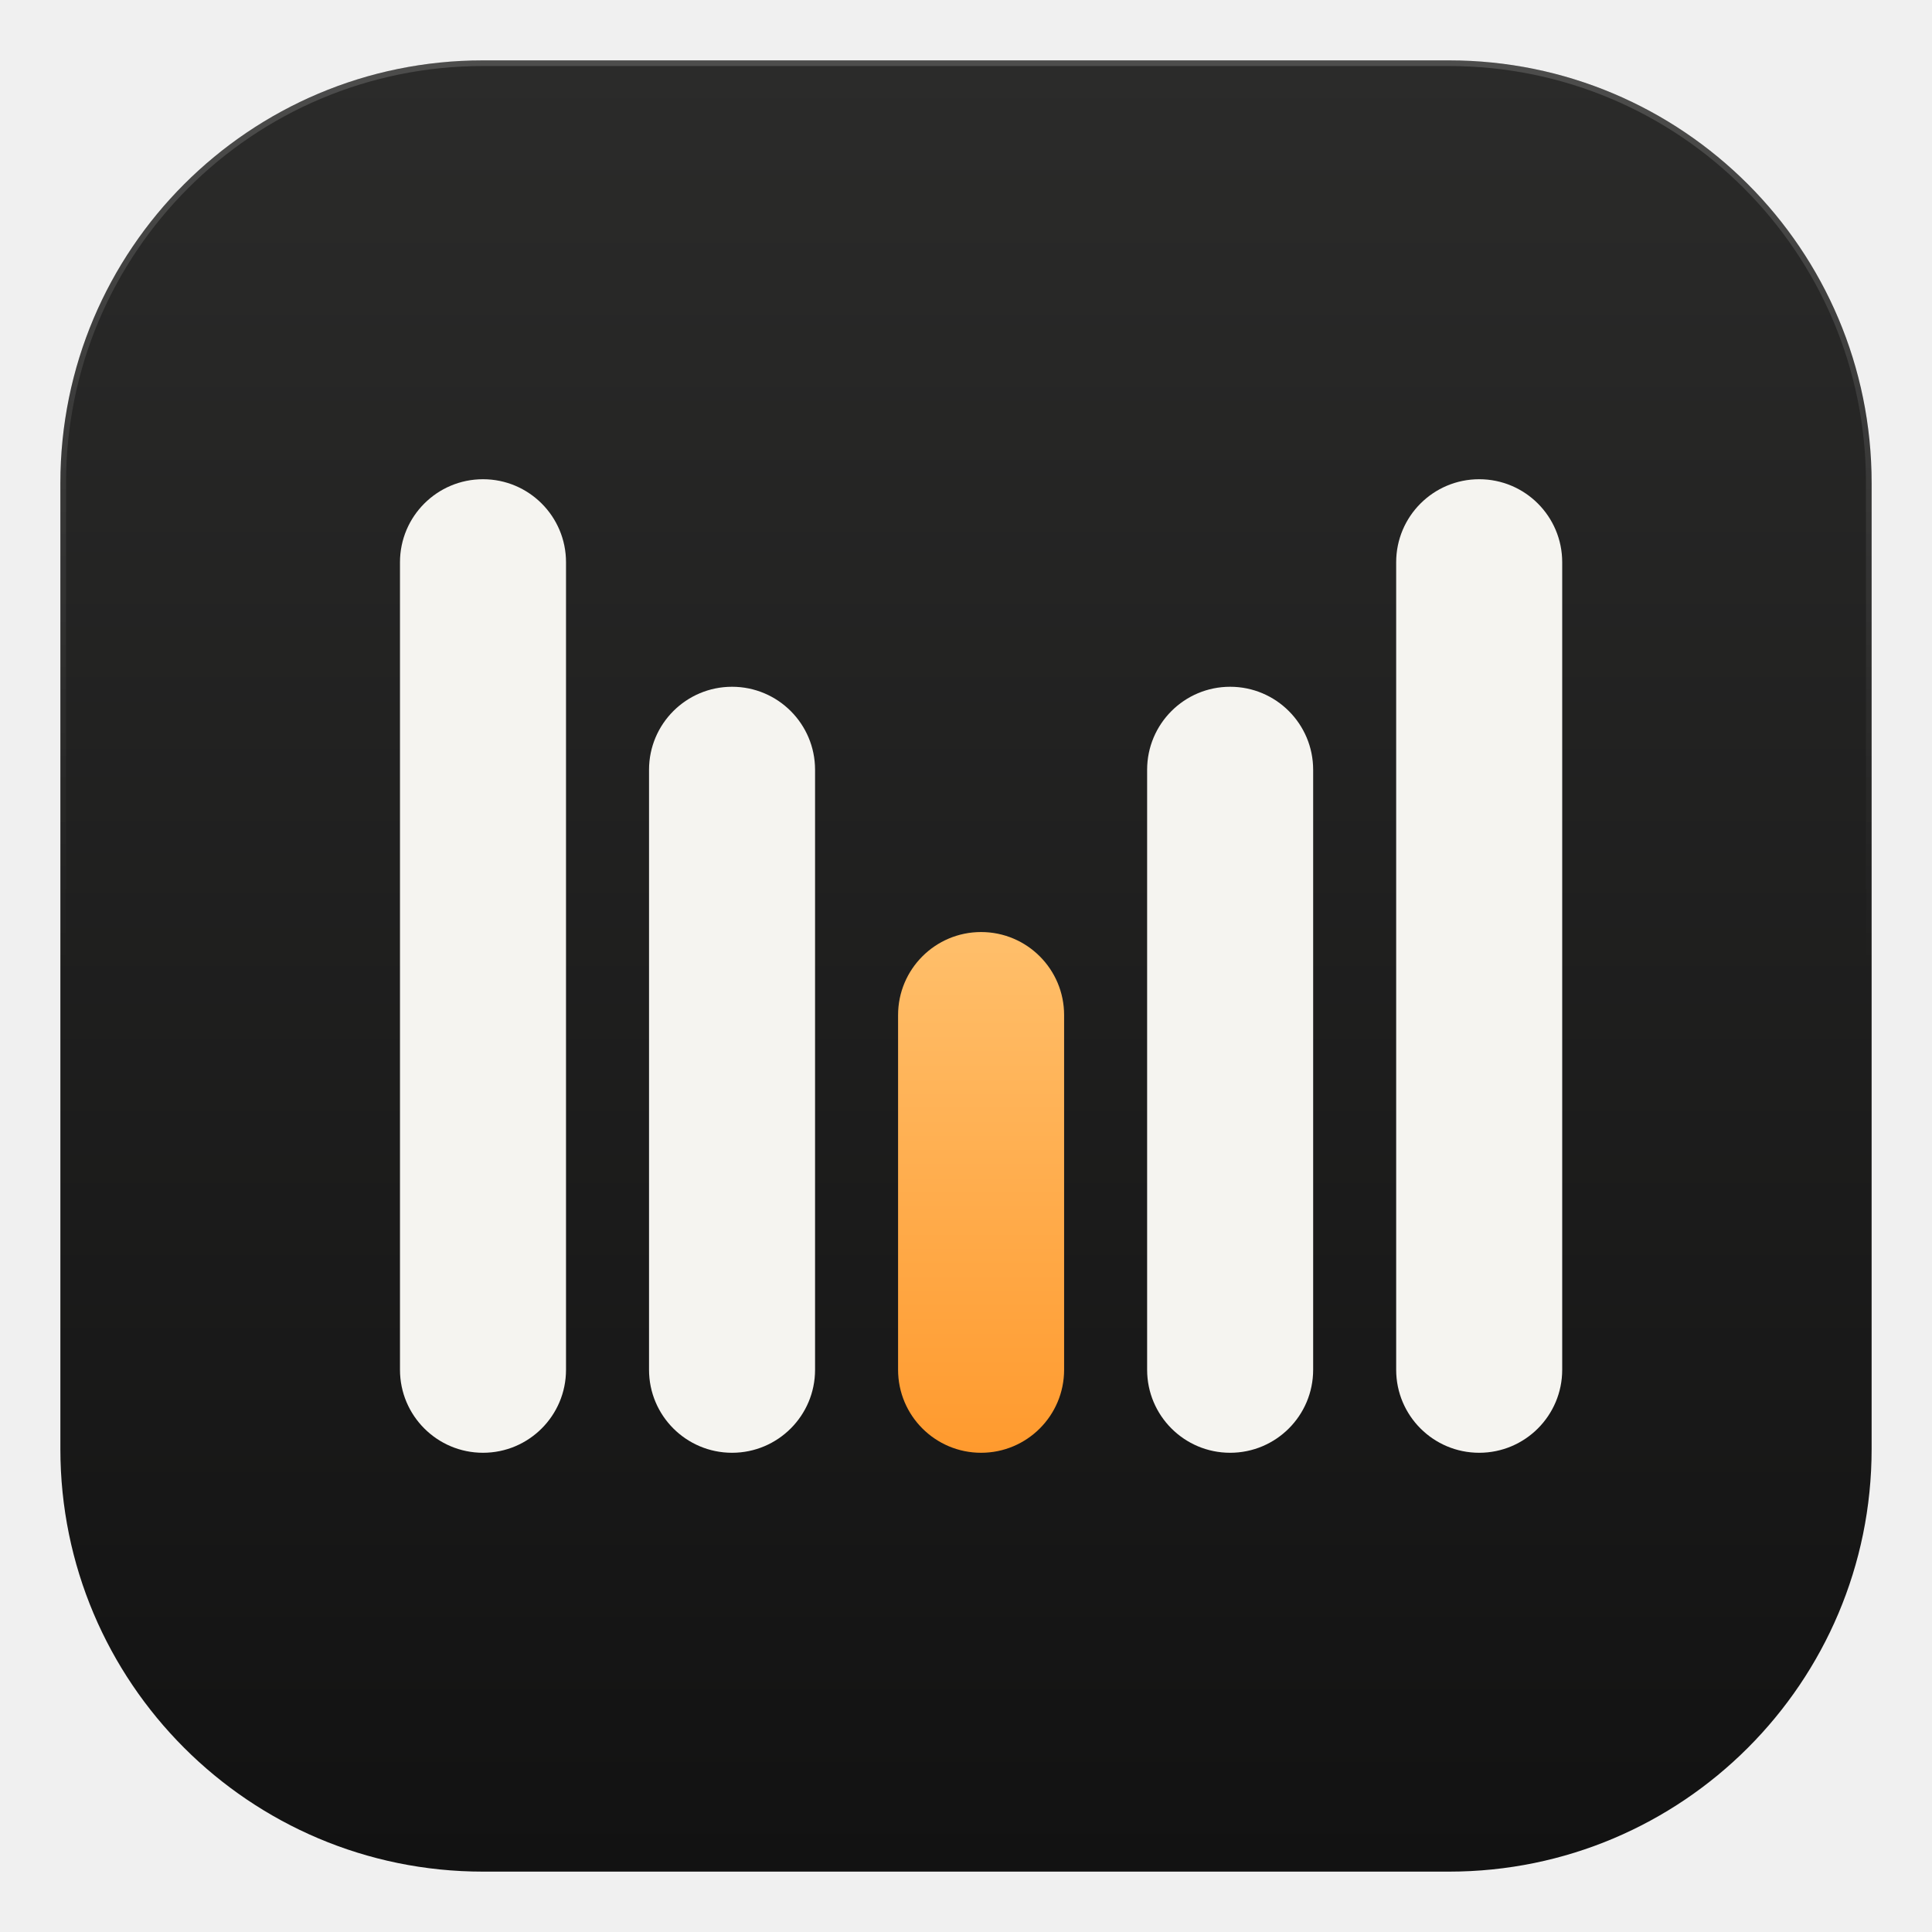
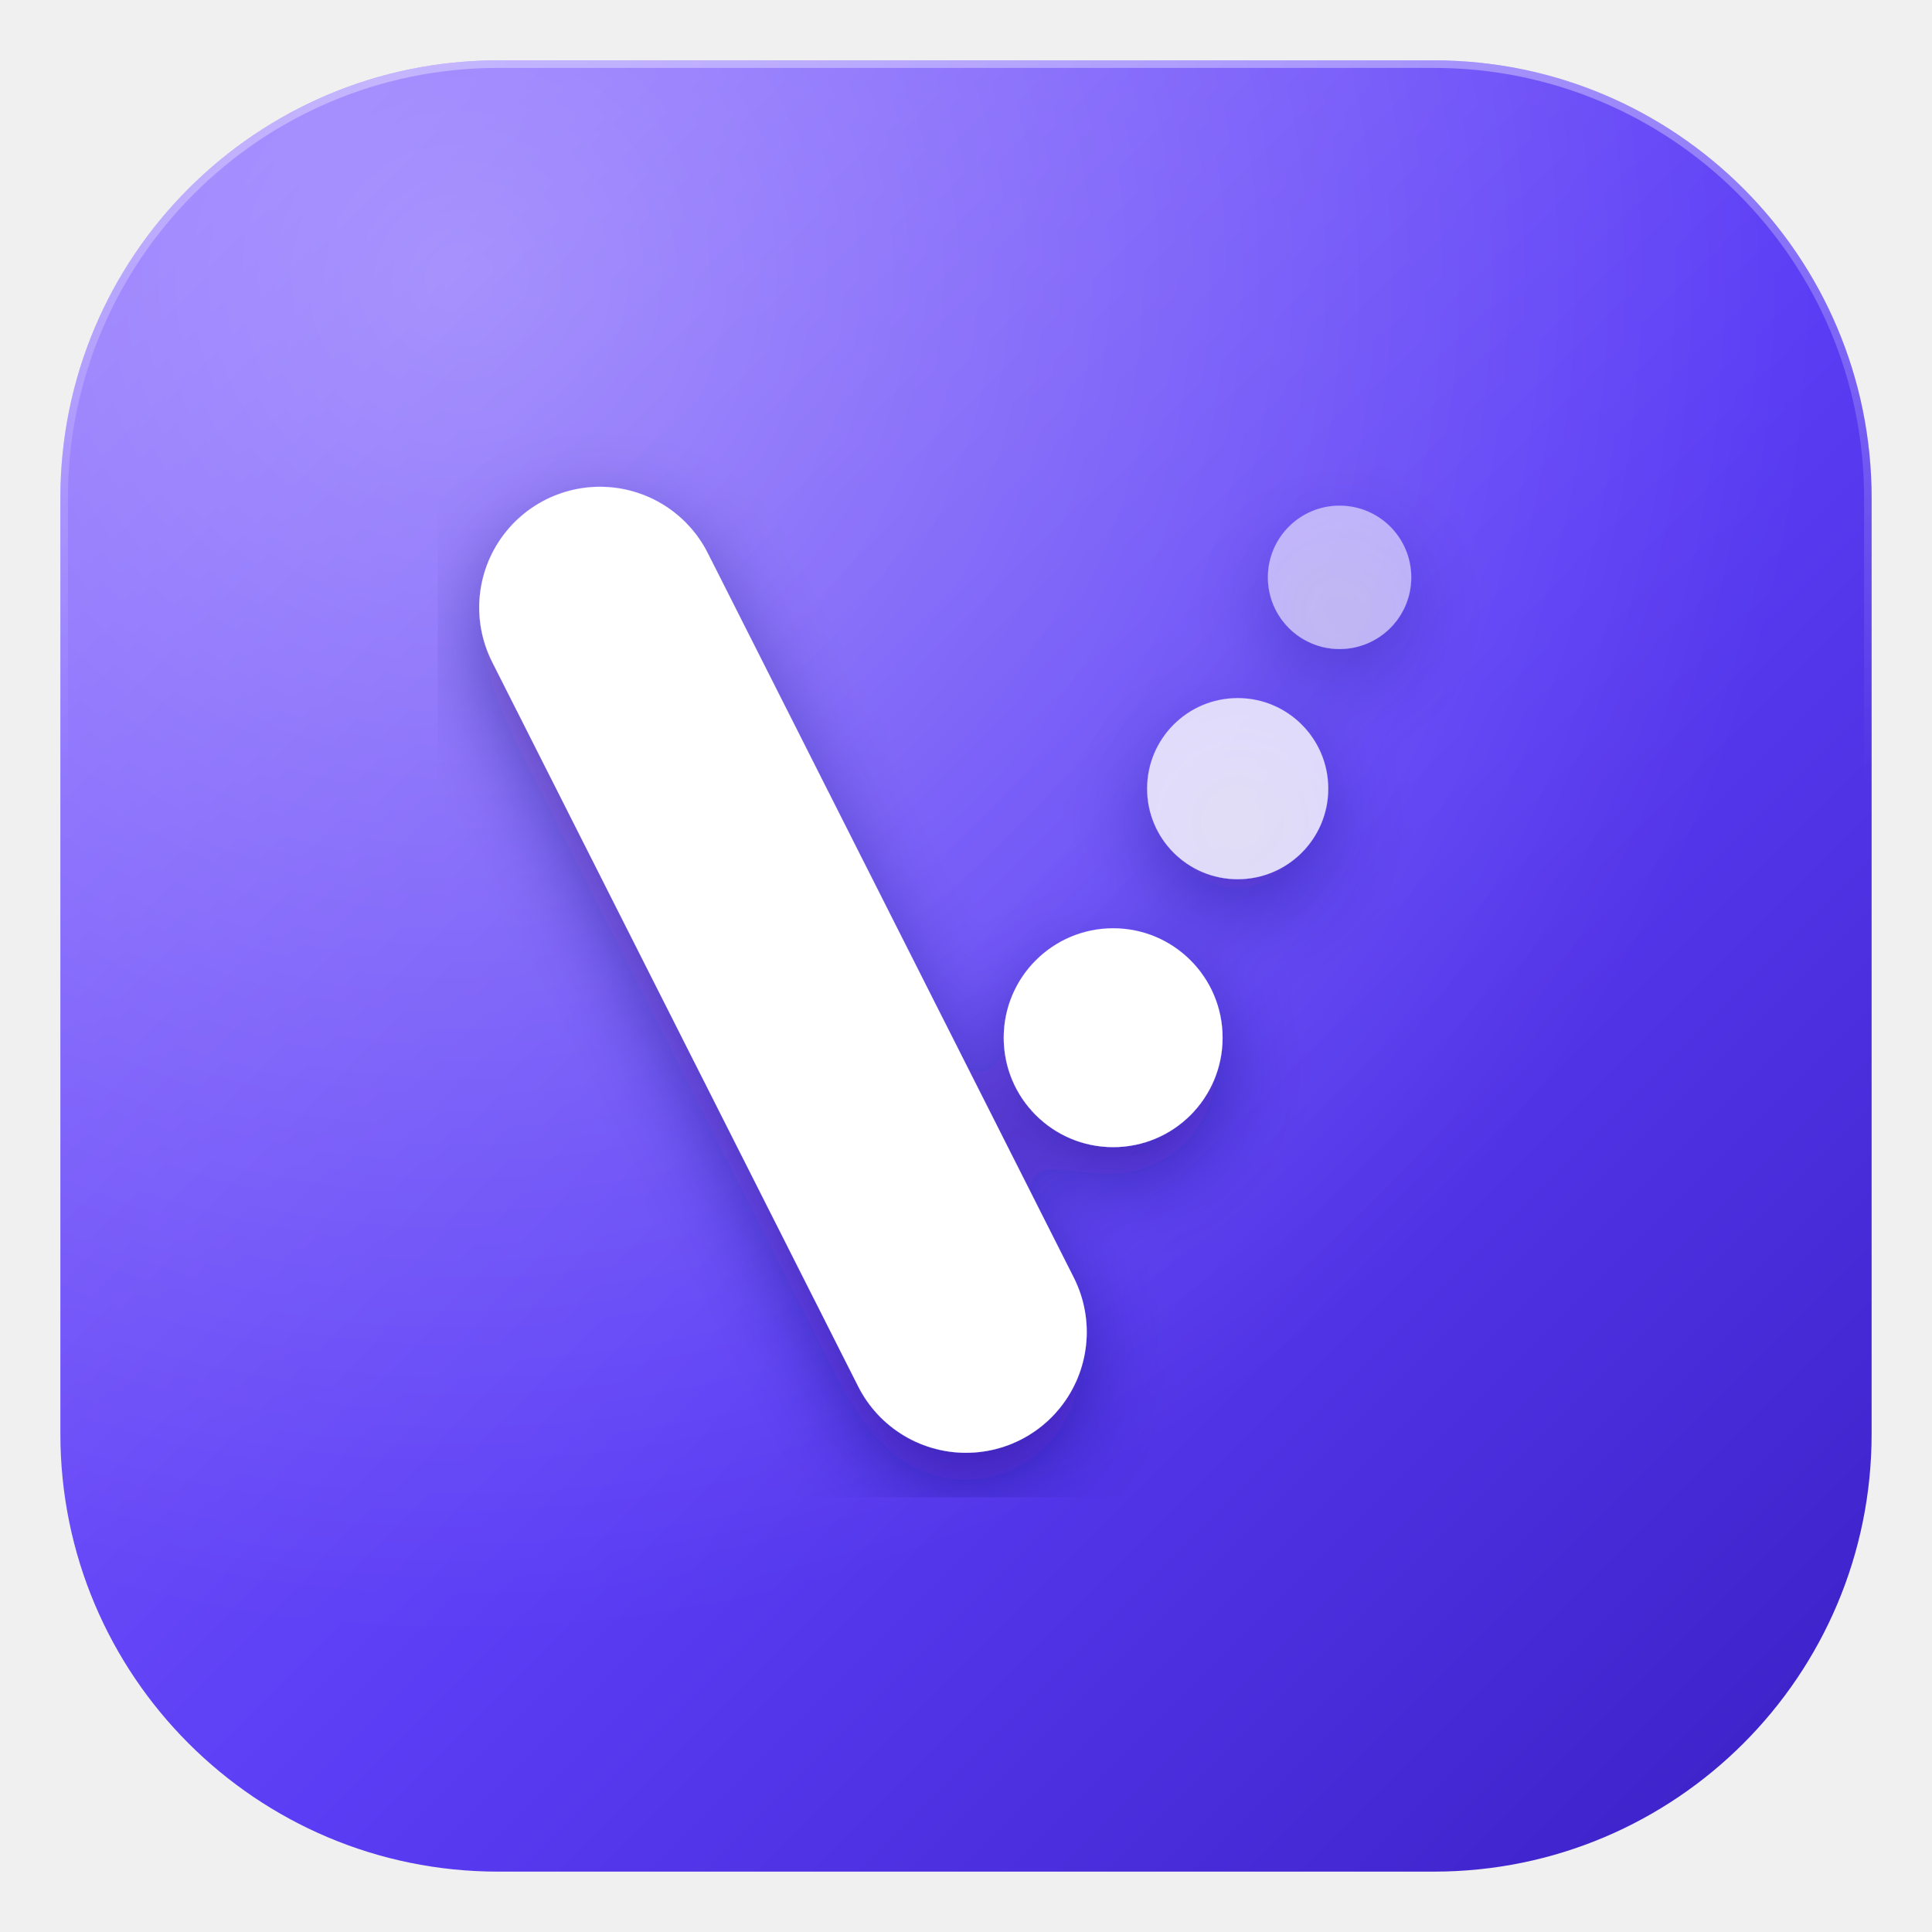
<svg xmlns="http://www.w3.org/2000/svg" viewBox="0 0 1024 1024">
  <defs>
-     <linearGradient id="tile" x1="0" y1="0" x2="0" y2="1">
-       <stop offset="0" stop-color="#2b2b2a" />
-       <stop offset="1" stop-color="#121212" />
+     <linearGradient id="tile" x1="0" y1="0" x2="1" y2="1">
+       <stop offset="0" stop-color="#8b6cff" />
+       <stop offset="0.55" stop-color="#5b3df5" />
+       <stop offset="1" stop-color="#3a1fc4" />
    </linearGradient>
+     <radialGradient id="glow" cx="0.22" cy="0.12" r="0.75">
+       <stop offset="0" stop-color="#ffffff" stop-opacity="0.32" />
+       <stop offset="1" stop-color="#ffffff" stop-opacity="0" />
+     </radialGradient>
    <linearGradient id="rim" x1="0" y1="0" x2="0" y2="1">
-       <stop offset="0" stop-color="#ffffff" stop-opacity="0.16" />
-       <stop offset="0.5" stop-color="#ffffff" stop-opacity="0" />
+       <stop offset="0" stop-color="#ffffff" stop-opacity="0.35" />
+       <stop offset="0.4" stop-color="#ffffff" stop-opacity="0" />
    </linearGradient>
-     <linearGradient id="accent" x1="0" y1="0" x2="0" y2="1">
-       <stop offset="0" stop-color="#ffbf6b" />
-       <stop offset="1" stop-color="#ff9a2e" />
-     </linearGradient>
+     <filter id="lift" x="-20%" y="-20%" width="140%" height="140%">
+       <feDropShadow dx="0" dy="18" stdDeviation="22" flood-color="#1b0b6b" flood-opacity="0.45" />
+     </filter>
  </defs>
-   <rect x="32" y="32" width="960" height="960" rx="224" fill="url(#tile)" />
-   <rect x="33.5" y="33.5" width="957" height="957" rx="222.5" fill="none" stroke="url(#rim)" stroke-width="3" />
-   <g fill="#f5f4f0">
-     <rect x="212" y="254" width="88" height="516" rx="44" />
-     <rect x="344" y="364" width="88" height="406" rx="44" />
-     <rect x="608" y="364" width="88" height="406" rx="44" />
-     <rect x="740" y="254" width="88" height="516" rx="44" />
+   <rect x="32" y="32" width="960" height="960" rx="232" fill="url(#tile)" />
+   <rect x="32" y="32" width="960" height="960" rx="232" fill="url(#glow)" />
+   <rect x="34" y="34" width="956" height="956" rx="230" fill="none" stroke="url(#rim)" stroke-width="4" />
+   <g filter="url(#lift)" fill="#ffffff">
+     <path d="M318 322 L512 706" stroke="#ffffff" stroke-width="128" stroke-linecap="round" fill="none" />
+     <circle cx="590" cy="550" r="58" />
+     <circle cx="656" cy="418" r="48" opacity="0.78" />
+     <circle cx="710" cy="306" r="38" opacity="0.55" />
  </g>
-   <rect x="476" y="494" width="88" height="276" rx="44" fill="url(#accent)" />
</svg>
